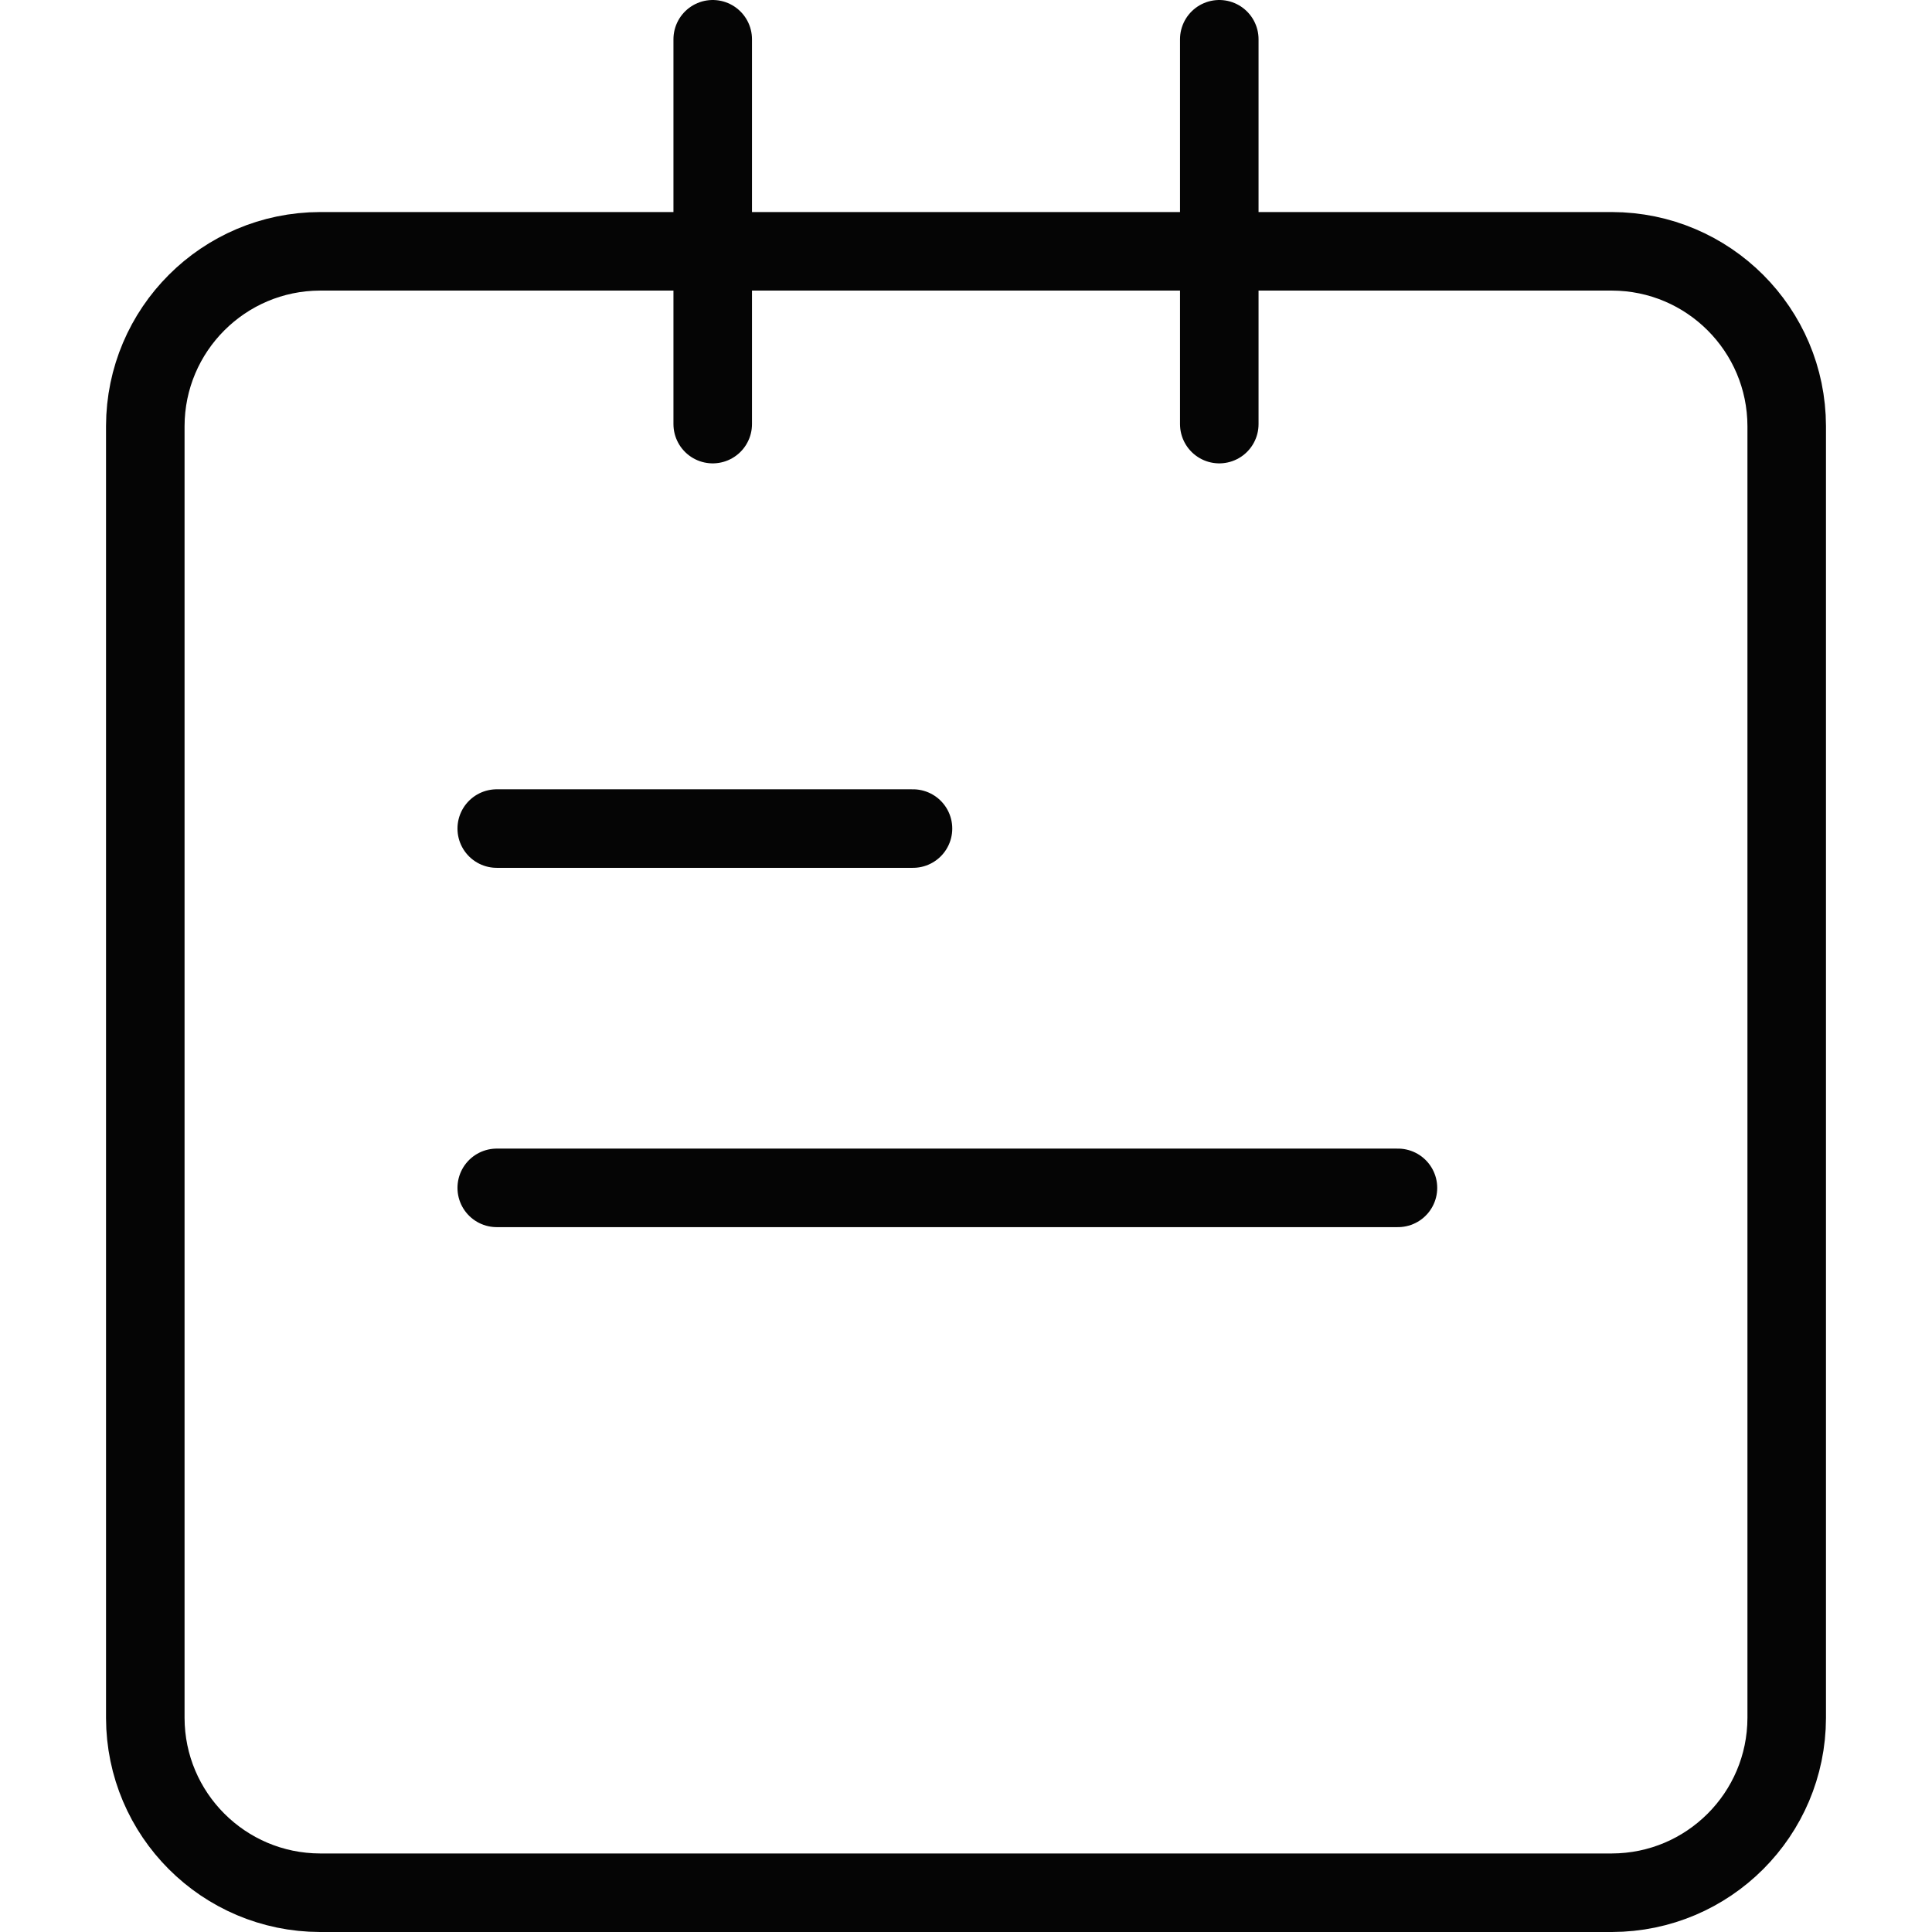
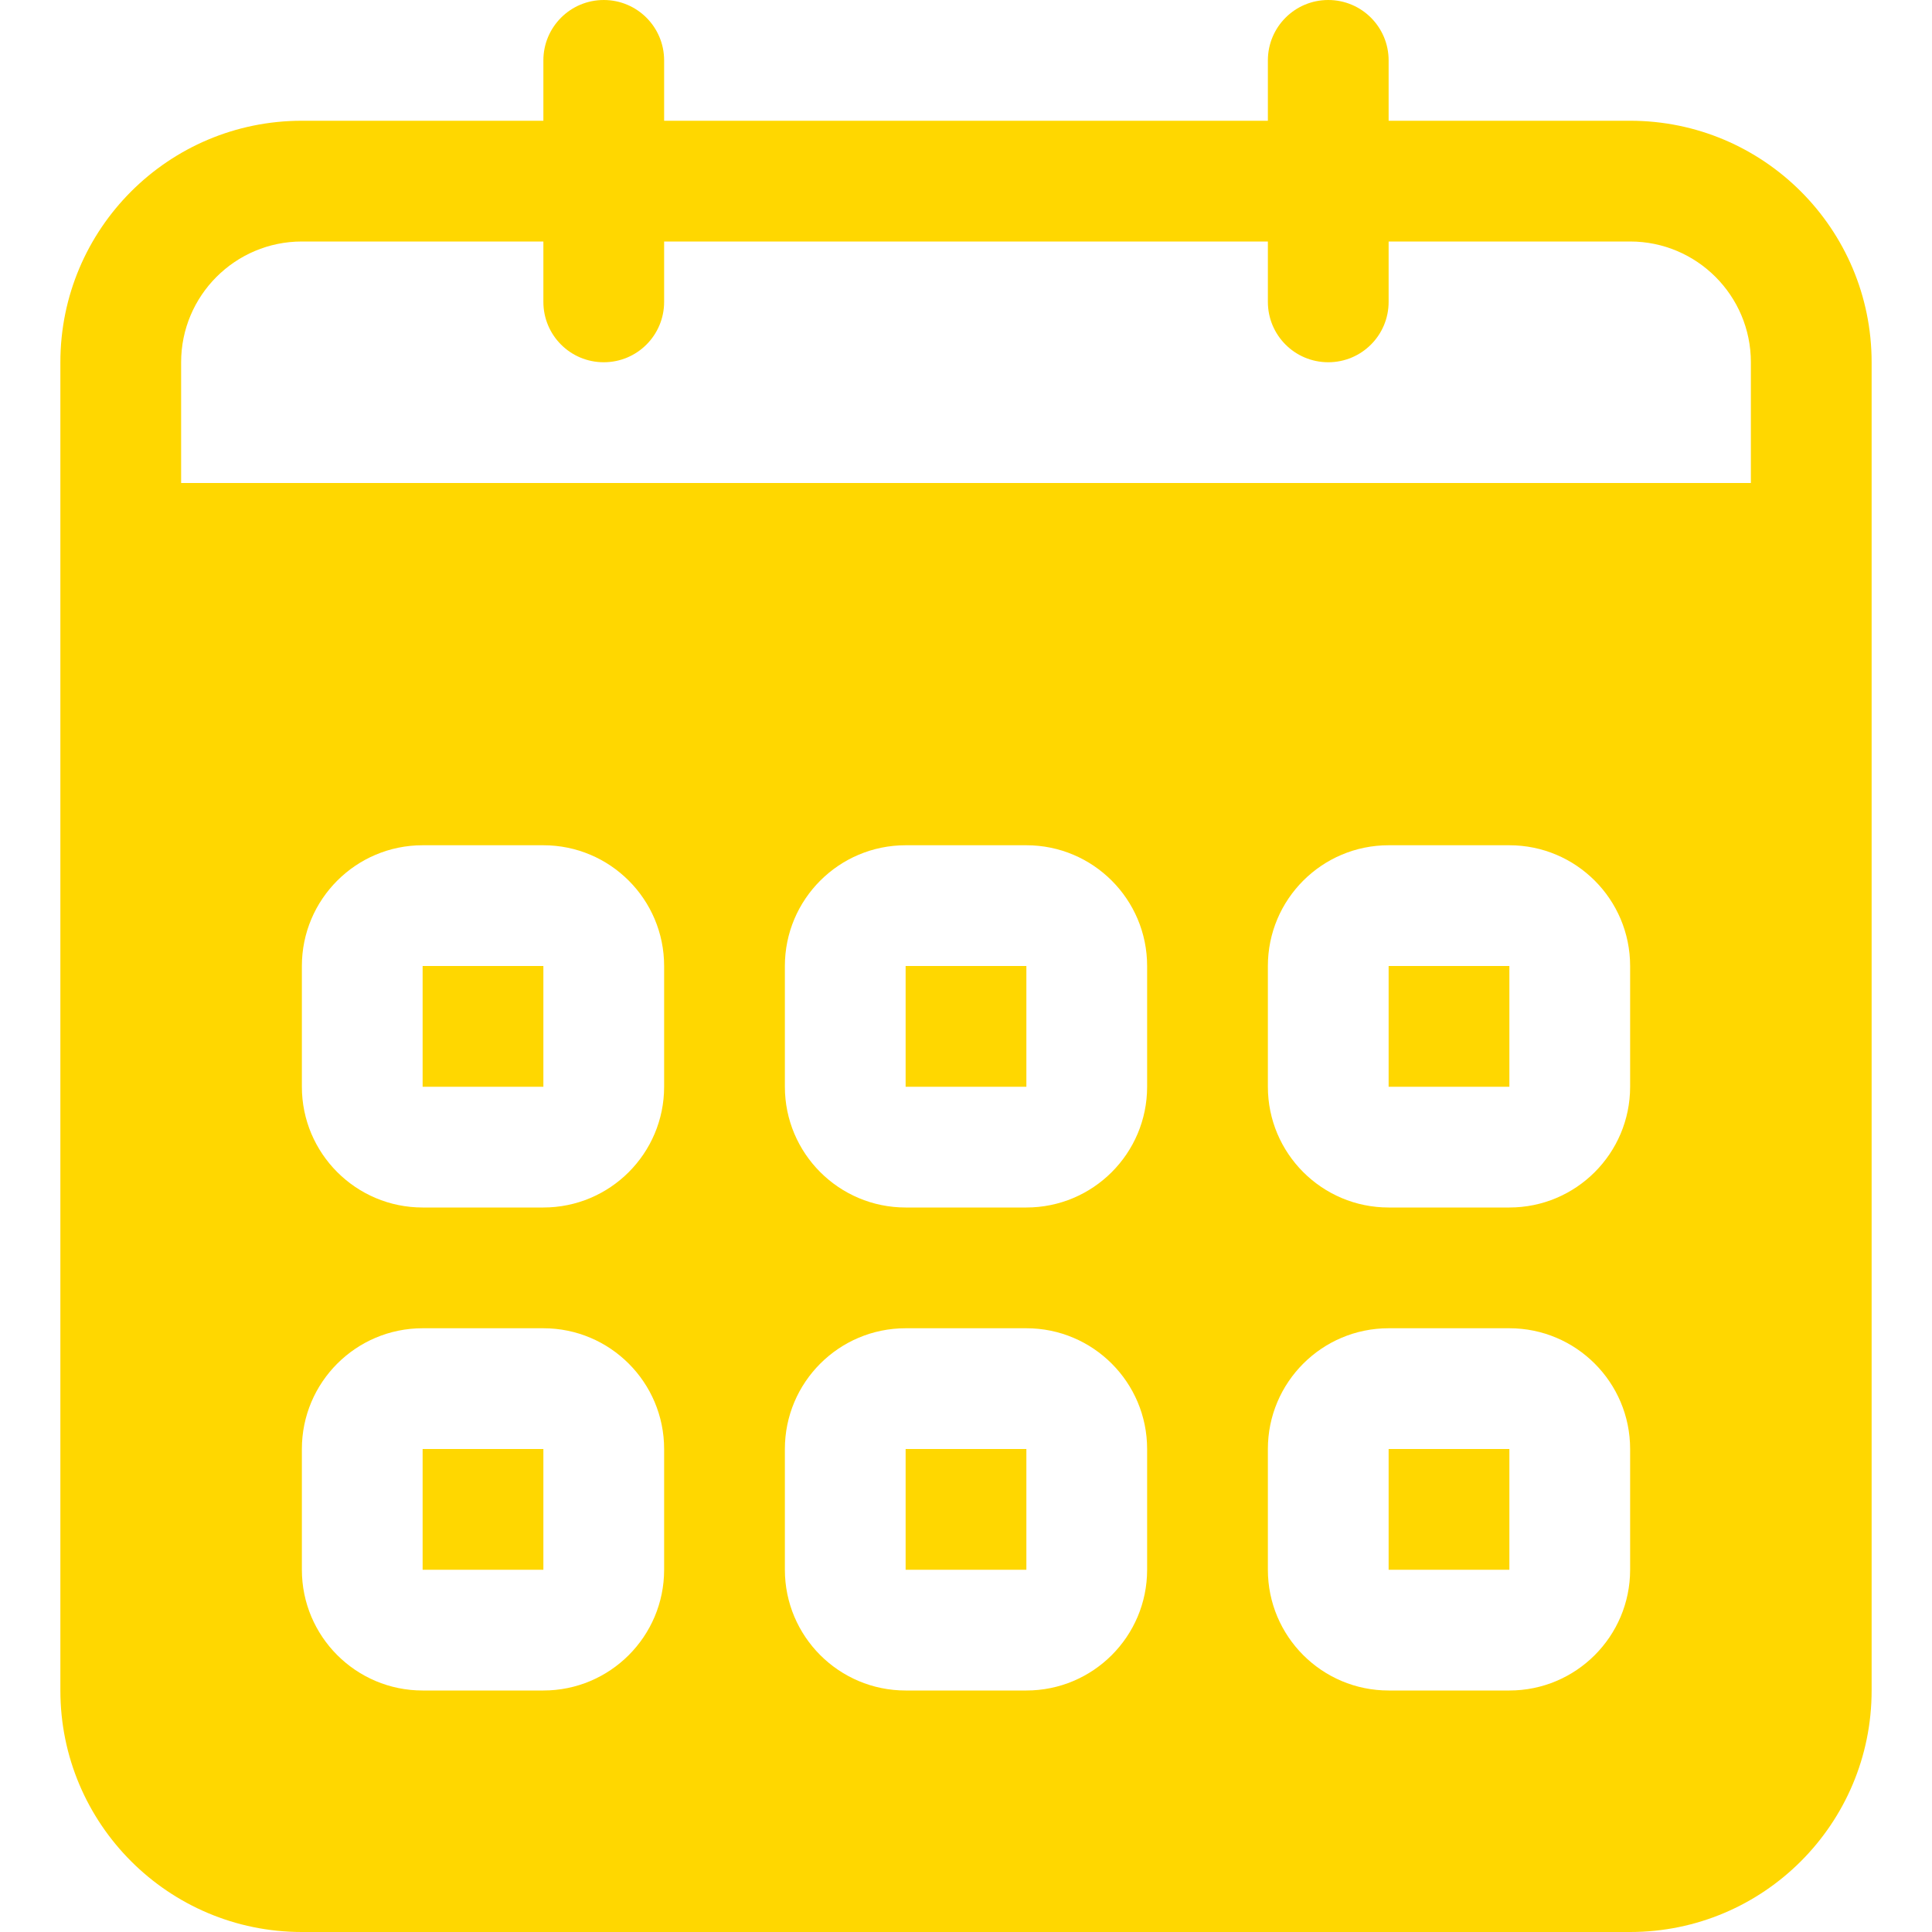
- <svg xmlns="http://www.w3.org/2000/svg" viewBox="-5.4 0 98.4 98.4" fill="#000000">
+ <svg xmlns="http://www.w3.org/2000/svg" viewBox="-1 0 32 32" version="1.1" fill="#fedd06" stroke="#fedd06">
  <g id="SVGRepo_bgCarrier" stroke-width="0" />
  <g id="SVGRepo_tracerCarrier" stroke-linecap="round" stroke-linejoin="round" />
  <g id="SVGRepo_iconCarrier">
-     <g id="Group_4" data-name="Group 4" transform="translate(-822.7 -241.5)">
-       <path id="Path_52" data-name="Path 52" d="M899.4,254.3H833.6a8.92,8.92,0,0,0-8.9,8.9V329a8.92,8.92,0,0,0,8.9,8.9h65.8a8.92,8.92,0,0,0,8.9-8.9V263.2A8.92,8.92,0,0,0,899.4,254.3Z" fill="none" stroke="#050505" stroke-linecap="round" stroke-miterlimit="10" stroke-width="4" />
-       <line id="Line_25" data-name="Line 25" x2="21.2" transform="translate(842.6 283.7)" fill="none" stroke="#050505" stroke-linecap="round" stroke-miterlimit="10" stroke-width="4" />
-       <line id="Line_26" data-name="Line 26" x2="45.9" transform="translate(842.6 302)" fill="none" stroke="#050505" stroke-linecap="round" stroke-miterlimit="10" stroke-width="4" />
-       <line id="Line_27" data-name="Line 27" y2="19.6" transform="translate(853.6 243.5)" fill="none" stroke="#050505" stroke-linecap="round" stroke-miterlimit="10" stroke-width="4" />
-       <line id="Line_28" data-name="Line 28" y2="19.6" transform="translate(879.4 243.5)" fill="none" stroke="#050505" stroke-linecap="round" stroke-miterlimit="10" stroke-width="4" />
+     <defs> </defs>
+     <g id="Page-1" stroke="none" stroke-width="1" fill="none" fill-rule="evenodd">
+       <g id="Icon-Set-Filled" transform="translate(-311, -361)" fill="#FFD700">
+         <path d="M325,379 L327,379 L327,377 L325,377 L325,379 Z M325,387 L327,387 L327,385 L325,385 L325,387 Z M333,379 L335,379 L335,377 L333,377 L333,379 Z M333,387 L335,387 L335,385 L333,385 L333,387 Z M317,387 L319,387 L319,385 L317,385 L317,387 Z M339,369 L313,369 L313,367 C313,365.896 313.896,365 315,365 L319,365 L319,366 C319,366.553 319.447,367 320,367 C320.553,367 321,366.553 321,366 L321,365 L331,365 L331,366 C331,366.553 331.447,367 332,367 C332.553,367 333,366.553 333,366 L333,365 L337,365 C338.104,365 339,365.896 339,367 L339,369 L339,369 Z M337,379 C337,380.104 336.104,381 335,381 L333,381 C331.896,381 331,380.104 331,379 L331,377 C331,375.896 331.896,375 333,375 L335,375 C336.104,375 337,375.896 337,377 L337,379 L337,379 Z M337,387 C337,388.104 336.104,389 335,389 L333,389 C331.896,389 331,388.104 331,387 L331,385 C331,383.896 331.896,383 333,383 L335,383 C336.104,383 337,383.896 337,385 L337,387 L337,387 Z M329,379 C329,380.104 328.104,381 327,381 L325,381 C323.896,381 323,380.104 323,379 L323,377 C323,375.896 323.896,375 325,375 L327,375 C328.104,375 329,375.896 329,377 L329,379 L329,379 Z M329,387 C329,388.104 328.104,389 327,389 L325,389 C323.896,389 323,388.104 323,387 L323,385 C323,383.896 323.896,383 325,383 L327,383 C328.104,383 329,383.896 329,385 L329,387 L329,387 Z M321,379 C321,380.104 320.104,381 319,381 L317,381 C315.896,381 315,380.104 315,379 L315,377 C315,375.896 315.896,375 317,375 L319,375 C320.104,375 321,375.896 321,377 L321,379 L321,379 Z M321,387 C321,388.104 320.104,389 319,389 L317,389 C315.896,389 315,388.104 315,387 L315,385 C315,383.896 315.896,383 317,383 L319,383 C320.104,383 321,383.896 321,385 L321,387 L321,387 Z M337,363 L333,363 L333,362 C333,361.448 332.553,361 332,361 C331.447,361 331,361.448 331,362 L331,363 L321,363 L321,362 C321,361.448 320.553,361 320,361 C319.447,361 319,361.448 319,362 L319,363 L315,363 C312.791,363 311,364.791 311,367 L311,389 C311,391.209 312.791,393 315,393 L337,393 C339.209,393 341,391.209 341,389 L341,367 C341,364.791 339.209,363 337,363 L337,363 Z M317,379 L319,379 L319,377 L317,377 L317,379 Z" id="calendar"> </path>
+       </g>
    </g>
  </g>
</svg>
